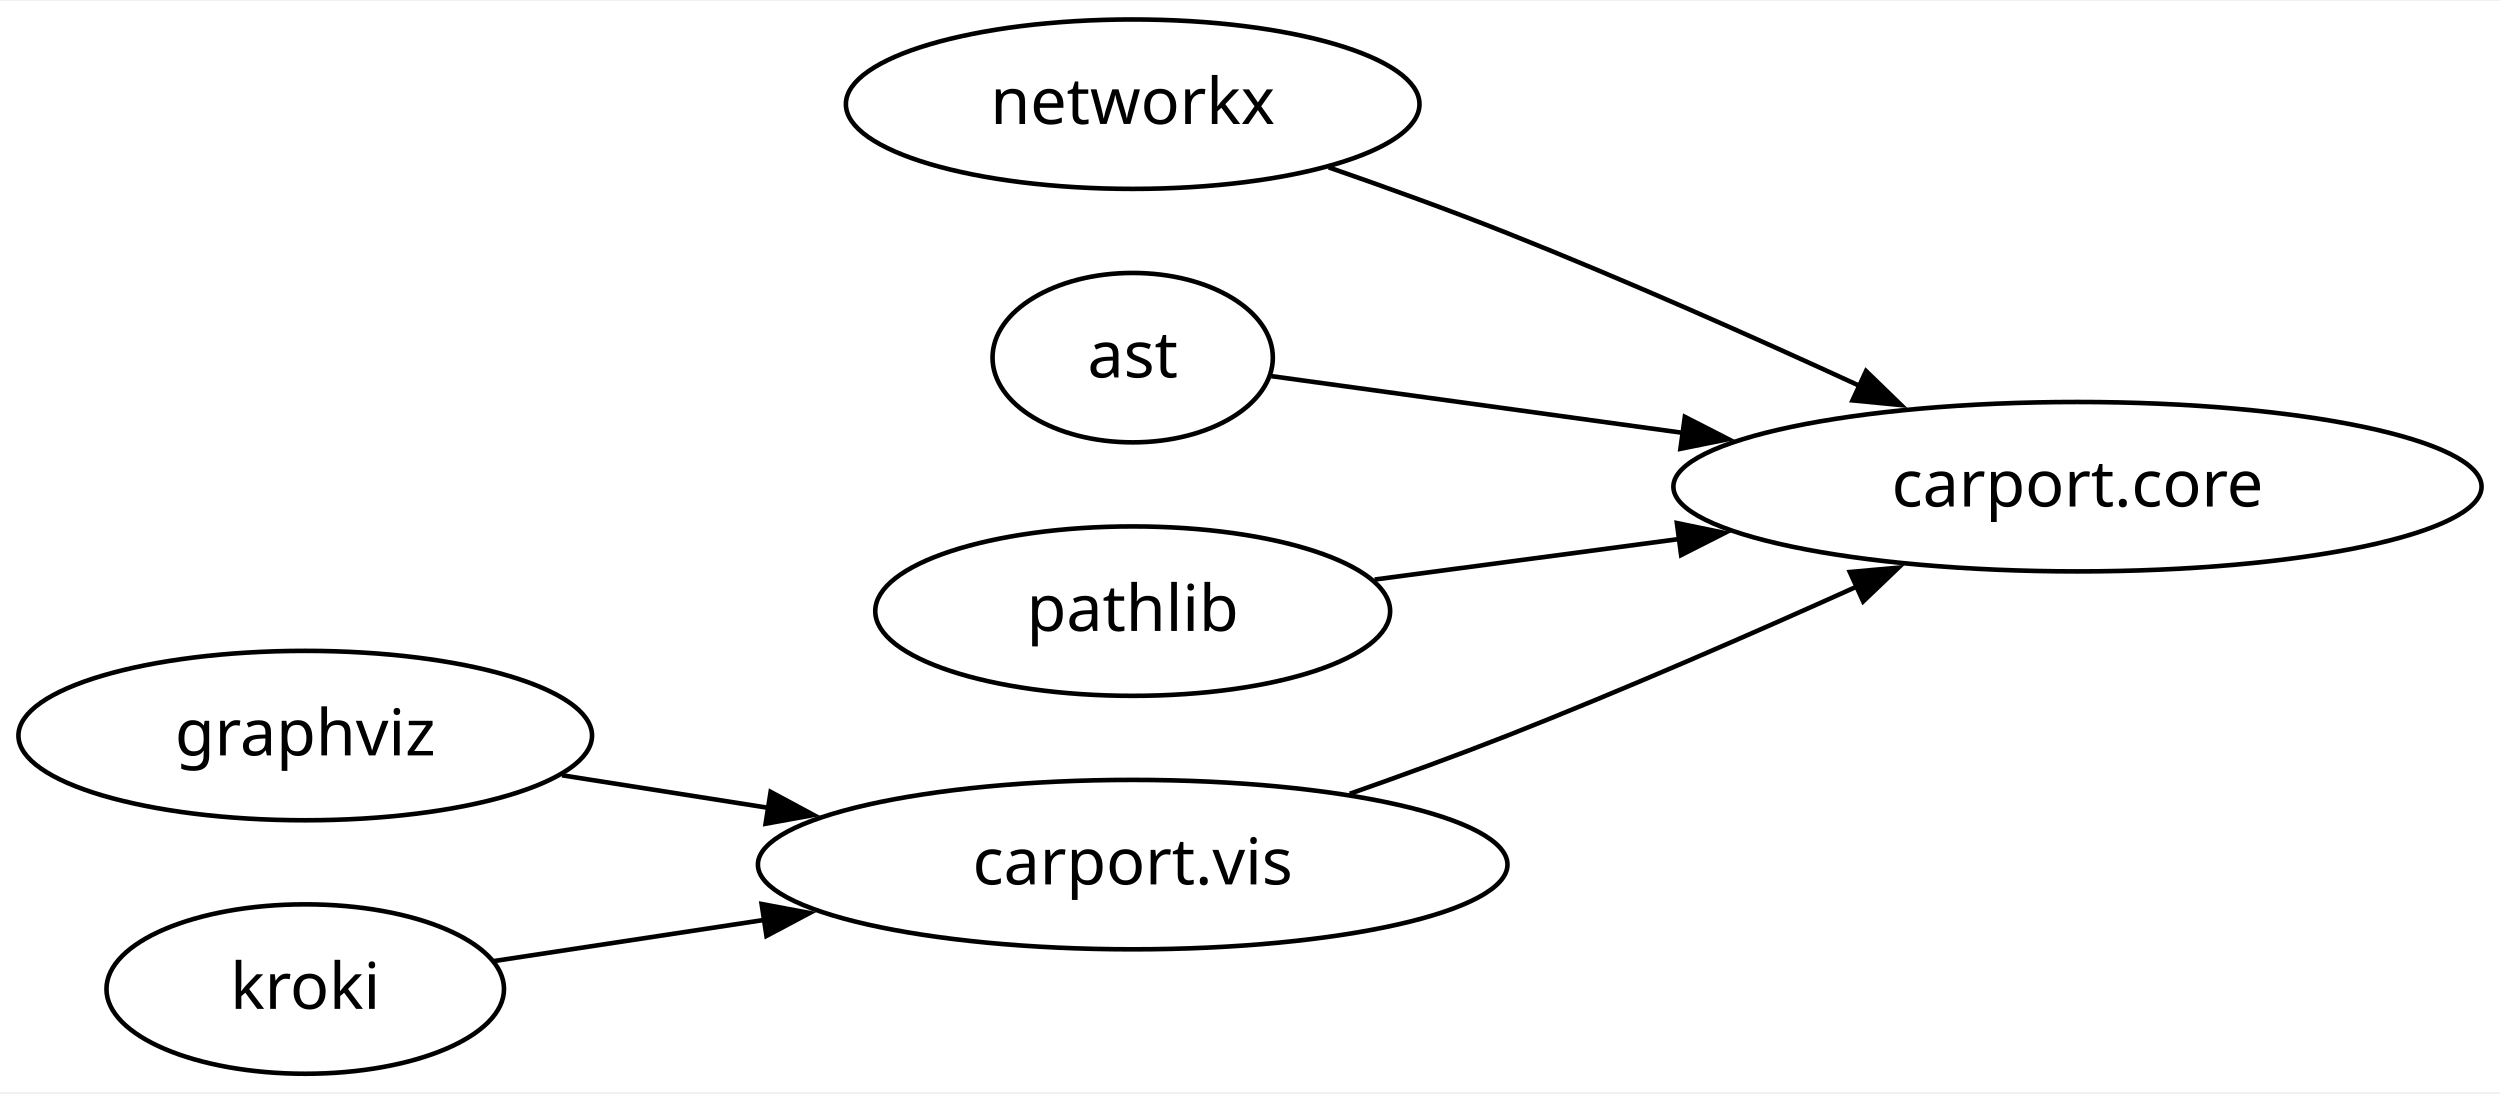
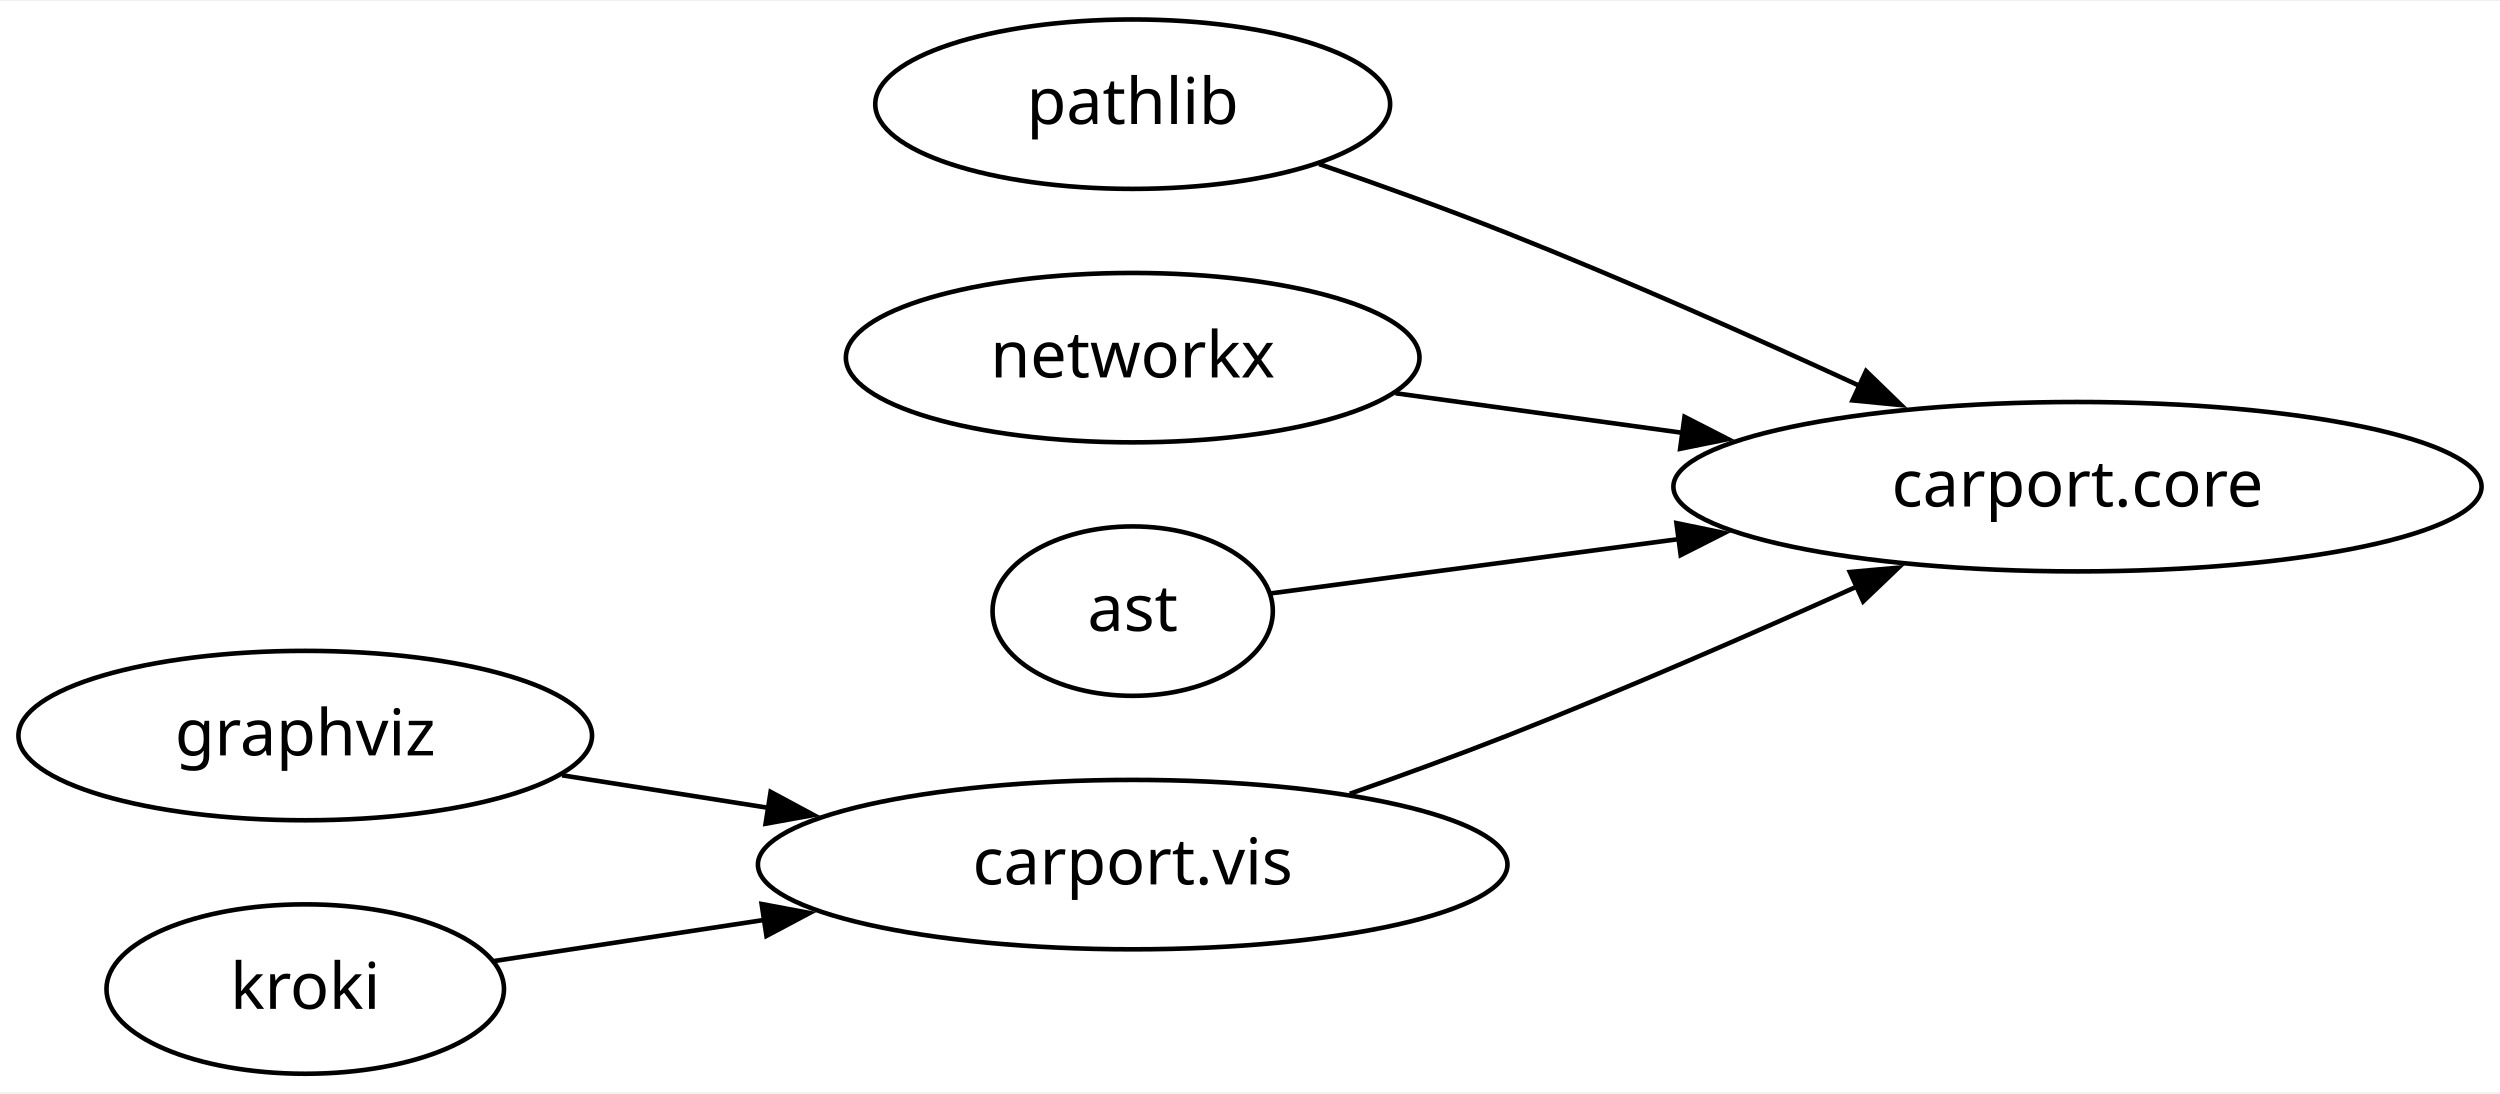
<svg xmlns="http://www.w3.org/2000/svg" width="542pt" height="237pt" viewBox="0.00 0.00 542.45 236.77">
  <g id="graph0" class="graph" transform="scale(1 1) rotate(0) translate(4 232.77)">
    <polygon fill="white" stroke="none" points="-4,4 -4,-232.77 538.45,-232.77 538.45,4 -4,4" />
    <g id="node1" class="node">
      <ellipse fill="none" stroke="black" cx="241.77" cy="-45.38" rx="81.32" ry="18.38" />
      <text text-anchor="middle" x="241.77" y="-41.08" font-family="fira code retina" font-size="14.00">carport.vis</text>
    </g>
    <g id="node2" class="node">
      <ellipse fill="none" stroke="black" cx="446.77" cy="-127.38" rx="87.68" ry="18.38" />
      <text text-anchor="middle" x="446.77" y="-123.08" font-family="fira code retina" font-size="14.00">carport.core</text>
    </g>
    <g id="edge1" class="edge">
      <path fill="none" stroke="black" d="M288.87,-60.75C300.13,-64.7 312.09,-69.06 323.09,-73.38 348.41,-83.36 376.21,-95.49 398.93,-105.73" />
      <polygon fill="black" stroke="black" points="397.38,-108.87 407.93,-109.81 400.27,-102.49 397.38,-108.87" />
    </g>
    <g id="node3" class="node">
-       <ellipse fill="none" stroke="black" cx="241.77" cy="-210.38" rx="62.23" ry="18.38" />
-       <text text-anchor="middle" x="241.77" y="-206.08" font-family="fira code retina" font-size="14.00">networkx</text>
+       <ellipse fill="none" stroke="black" cx="241.77" cy="-210.38" rx="55.86" ry="18.38" />
+       <text text-anchor="middle" x="241.77" y="-206.08" font-family="fira code retina" font-size="14.00">pathlib</text>
    </g>
    <g id="edge2" class="edge">
-       <path fill="none" stroke="black" d="M284.29,-196.67C296.84,-192.32 310.6,-187.35 323.09,-182.38 348.64,-172.22 376.67,-159.76 399.47,-149.27" />
+       <path fill="none" stroke="black" d="M282.24,-197.38C295.32,-192.87 309.91,-187.62 323.09,-182.38 348.64,-172.22 376.67,-159.76 399.47,-149.27" />
      <polygon fill="black" stroke="black" points="400.9,-152.47 408.51,-145.09 397.96,-146.11 400.9,-152.47" />
    </g>
    <g id="node4" class="node">
-       <ellipse fill="none" stroke="black" cx="241.77" cy="-155.38" rx="30.41" ry="18.38" />
-       <text text-anchor="middle" x="241.77" y="-151.08" font-family="fira code retina" font-size="14.00">ast</text>
+       <ellipse fill="none" stroke="black" cx="241.77" cy="-155.38" rx="62.23" ry="18.38" />
+       <text text-anchor="middle" x="241.77" y="-151.08" font-family="fira code retina" font-size="14.00">networkx</text>
    </g>
    <g id="edge3" class="edge">
-       <path fill="none" stroke="black" d="M271.85,-151.37C295.29,-148.14 329.48,-143.42 361.35,-139.03" />
-       <polygon fill="black" stroke="black" points="361.58,-142.53 371.01,-137.7 360.62,-135.6 361.58,-142.53" />
+       <path fill="none" stroke="black" d="M298.78,-147.66C318.07,-145 340.14,-141.95 361.2,-139.05" />
+       <polygon fill="black" stroke="black" points="361.51,-142.54 370.94,-137.71 360.56,-135.6 361.51,-142.54" />
    </g>
    <g id="node5" class="node">
-       <ellipse fill="none" stroke="black" cx="241.77" cy="-100.38" rx="55.86" ry="18.38" />
-       <text text-anchor="middle" x="241.77" y="-96.08" font-family="fira code retina" font-size="14.00">pathlib</text>
+       <ellipse fill="none" stroke="black" cx="241.77" cy="-100.38" rx="30.41" ry="18.38" />
+       <text text-anchor="middle" x="241.77" y="-96.08" font-family="fira code retina" font-size="14.00">ast</text>
    </g>
    <g id="edge4" class="edge">
-       <path fill="none" stroke="black" d="M294.26,-107.23C314.35,-109.91 337.94,-113.04 360.43,-116.04" />
-       <polygon fill="black" stroke="black" points="359.85,-119.49 370.22,-117.34 360.77,-112.55 359.85,-119.49" />
+       <path fill="none" stroke="black" d="M271.85,-104.25C295.09,-107.34 328.91,-111.84 360.55,-116.05" />
+       <polygon fill="black" stroke="black" points="359.76,-119.48 370.13,-117.33 360.68,-112.54 359.76,-119.48" />
    </g>
    <g id="node6" class="node">
      <ellipse fill="none" stroke="black" cx="62.23" cy="-73.38" rx="62.23" ry="18.38" />
      <text text-anchor="middle" x="62.23" y="-69.08" font-family="fira code retina" font-size="14.00">graphviz</text>
    </g>
    <g id="edge5" class="edge">
      <path fill="none" stroke="black" d="M117.94,-64.76C132.21,-62.51 147.86,-60.04 163.07,-57.64" />
      <polygon fill="black" stroke="black" points="163.21,-61.16 172.54,-56.14 162.12,-54.25 163.21,-61.16" />
    </g>
    <g id="node7" class="node">
      <ellipse fill="none" stroke="black" cx="62.23" cy="-18.38" rx="43.13" ry="18.38" />
      <text text-anchor="middle" x="62.23" y="-14.08" font-family="fira code retina" font-size="14.00">kroki</text>
    </g>
    <g id="edge6" class="edge">
      <path fill="none" stroke="black" d="M103.07,-24.44C120.49,-27.09 141.58,-30.3 161.95,-33.4" />
      <polygon fill="black" stroke="black" points="161.26,-36.83 171.67,-34.88 162.31,-29.91 161.26,-36.83" />
    </g>
  </g>
</svg>
